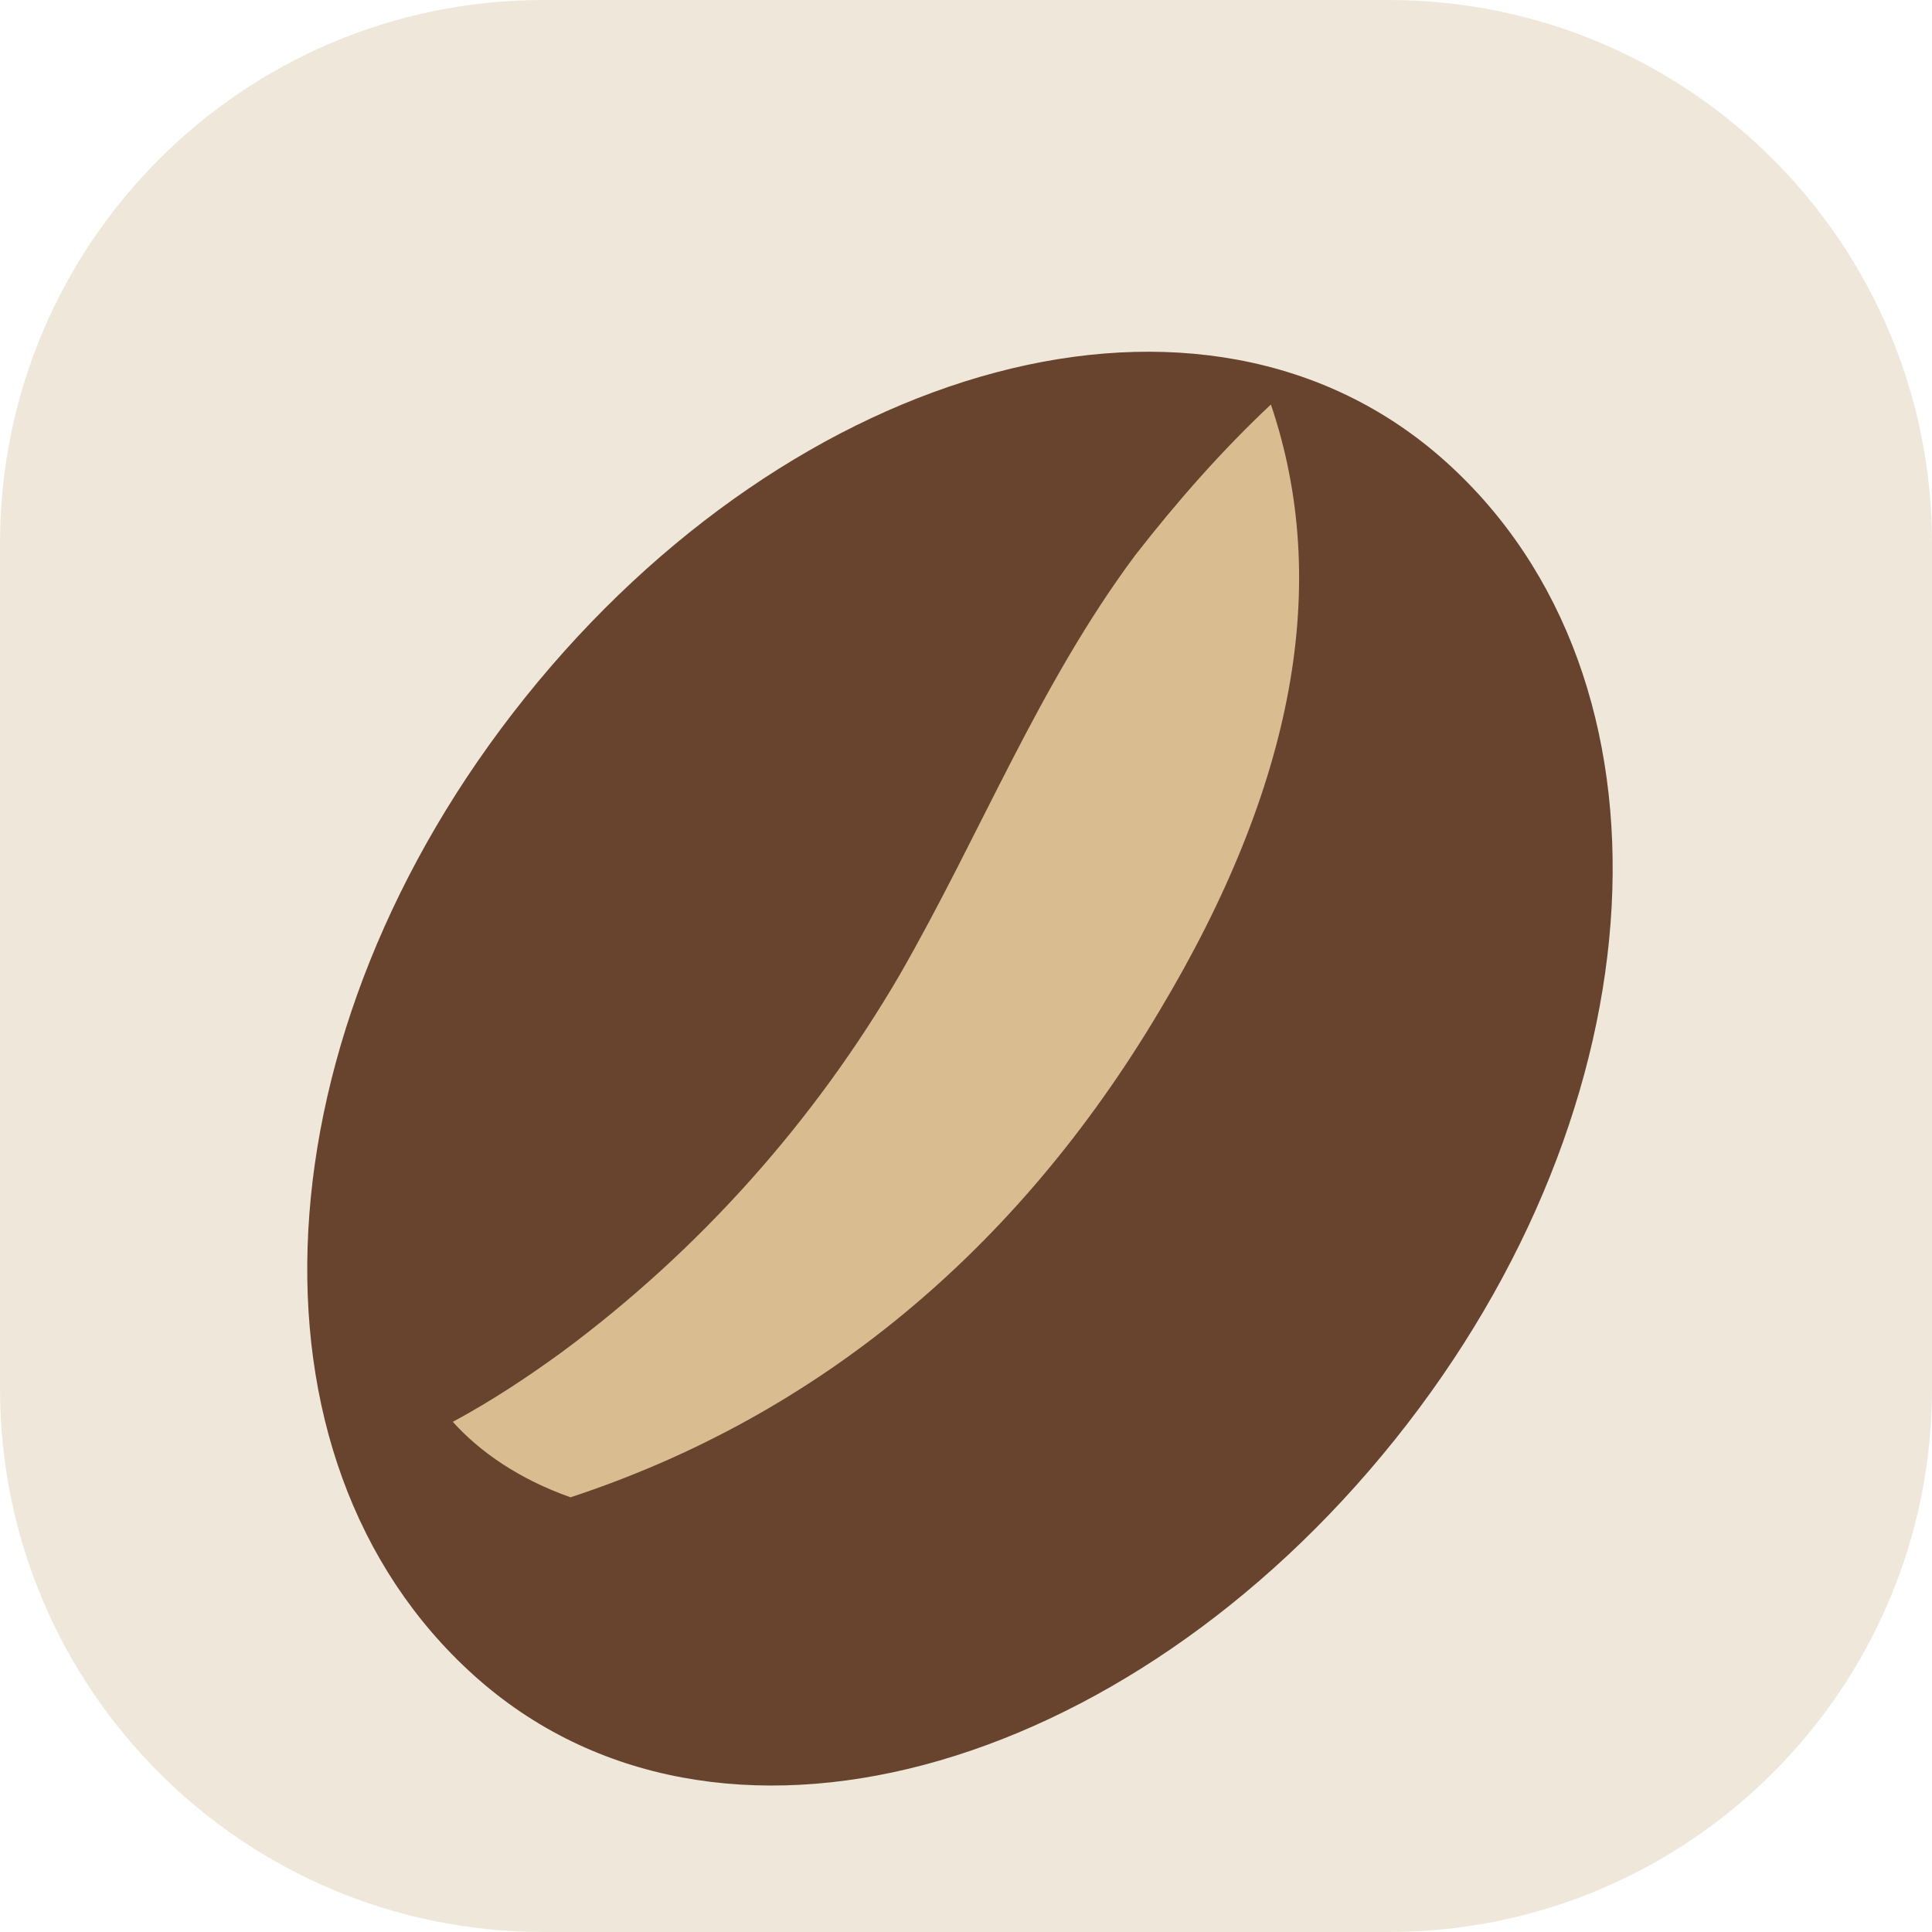
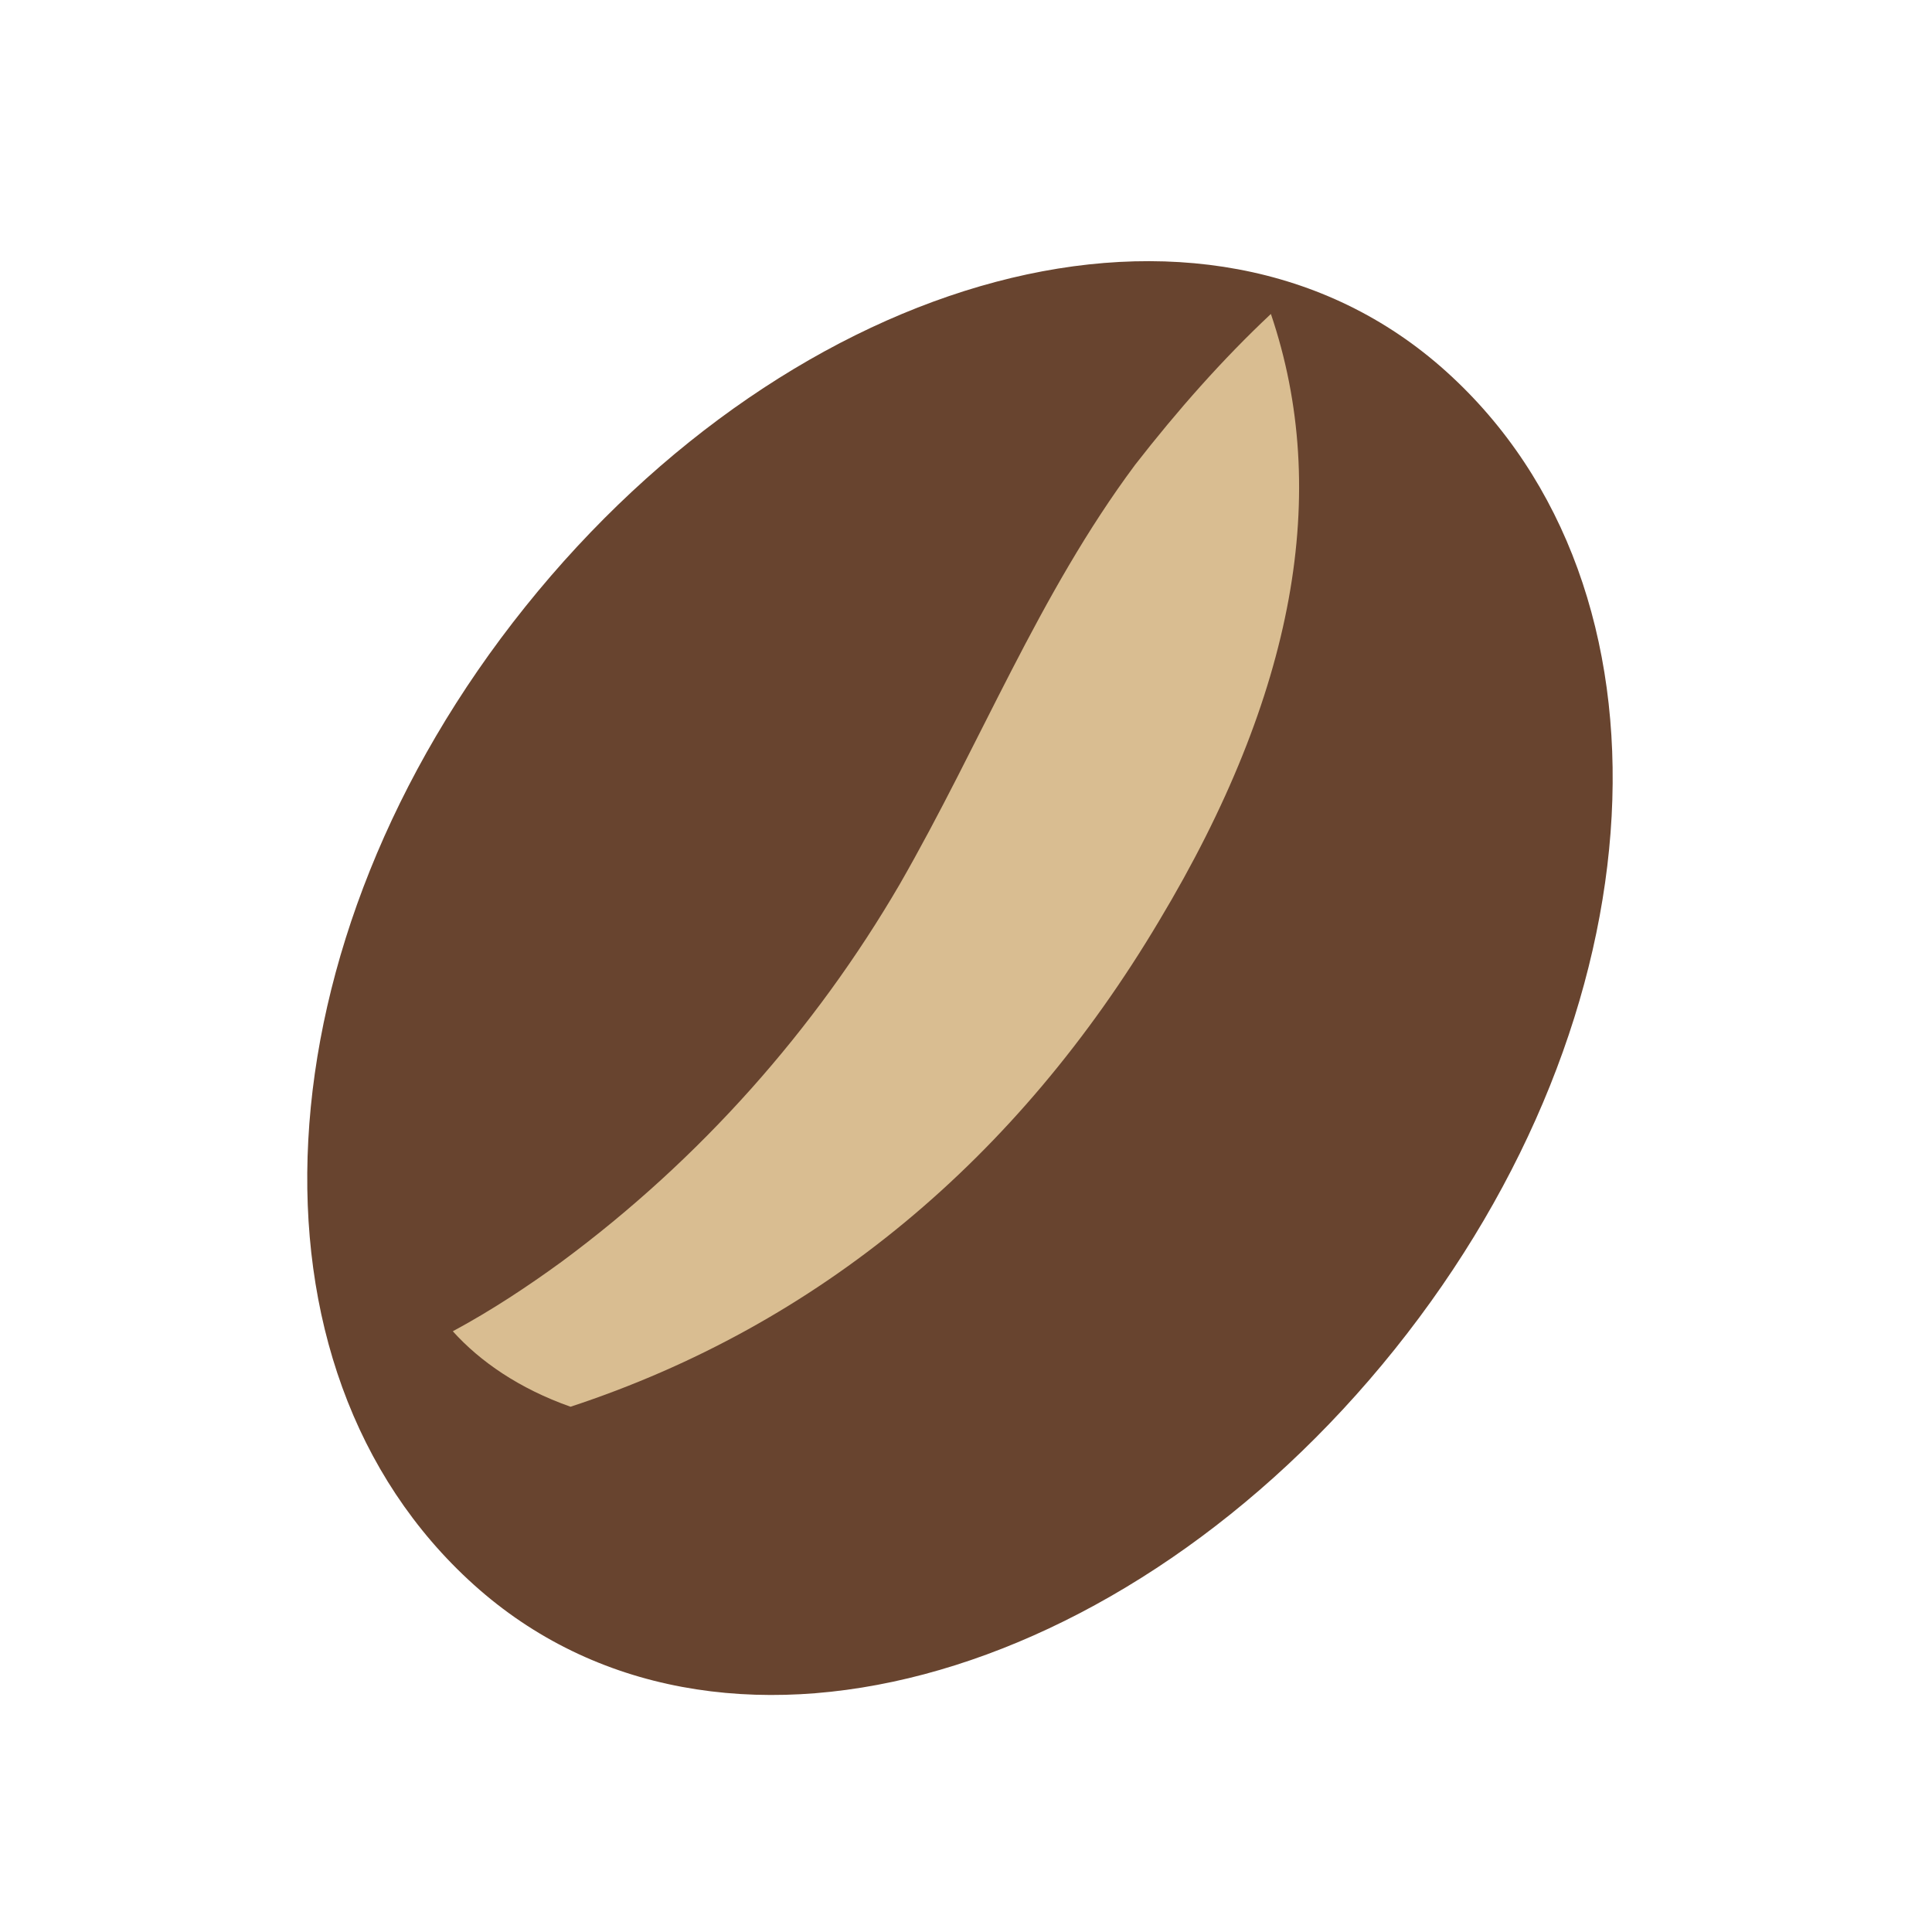
<svg xmlns="http://www.w3.org/2000/svg" viewBox="0 0 64 64">
-   <rect width="64" height="64" rx="18" fill="#efe8da" />
-   <path d="M47.9 15.3c8 7.2 7.2 21.3-1.7 32.4s-22.5 15-30.5 7.8S8.5 34.2 17.4 23.1s22.5-15 30.5-7.8Z" fill="#68442f" />
-   <path d="M18.9 49.6c8.2-2.7 14.8-8.2 19.5-16.1 4.5-7.5 5.7-14.2 3.7-20.1-1.6 1.5-3.1 3.2-4.5 5-3.2 4.3-5.1 9.2-7.8 13.9-2.8 4.8-6.6 9.1-11.2 12.5-1.1.8-2.3 1.6-3.6 2.3.9 1 2.2 1.9 3.9 2.5Z" fill="#d9bd91" />
+   <g transform="translate(0 -3)">
+     <path fill="#68442f" d="M47.9 15.3c8 7.2 7.2 21.3-1.7 32.4s-22.5 15-30.5 7.8S8.5 34.2 17.4 23.1s22.5-15 30.5-7.8Z" />
+     <path fill="#d9bd91" d="M18.9 49.6c8.2-2.7 14.8-8.2 19.5-16.1 4.5-7.5 5.7-14.2 3.7-20.1-1.6 1.5-3.1 3.2-4.5 5-3.2 4.3-5.1 9.2-7.8 13.9-2.8 4.8-6.6 9.1-11.2 12.5-1.1.8-2.3 1.6-3.6 2.3.9 1 2.2 1.9 3.9 2.5Z" />
+   </g>
</svg>
